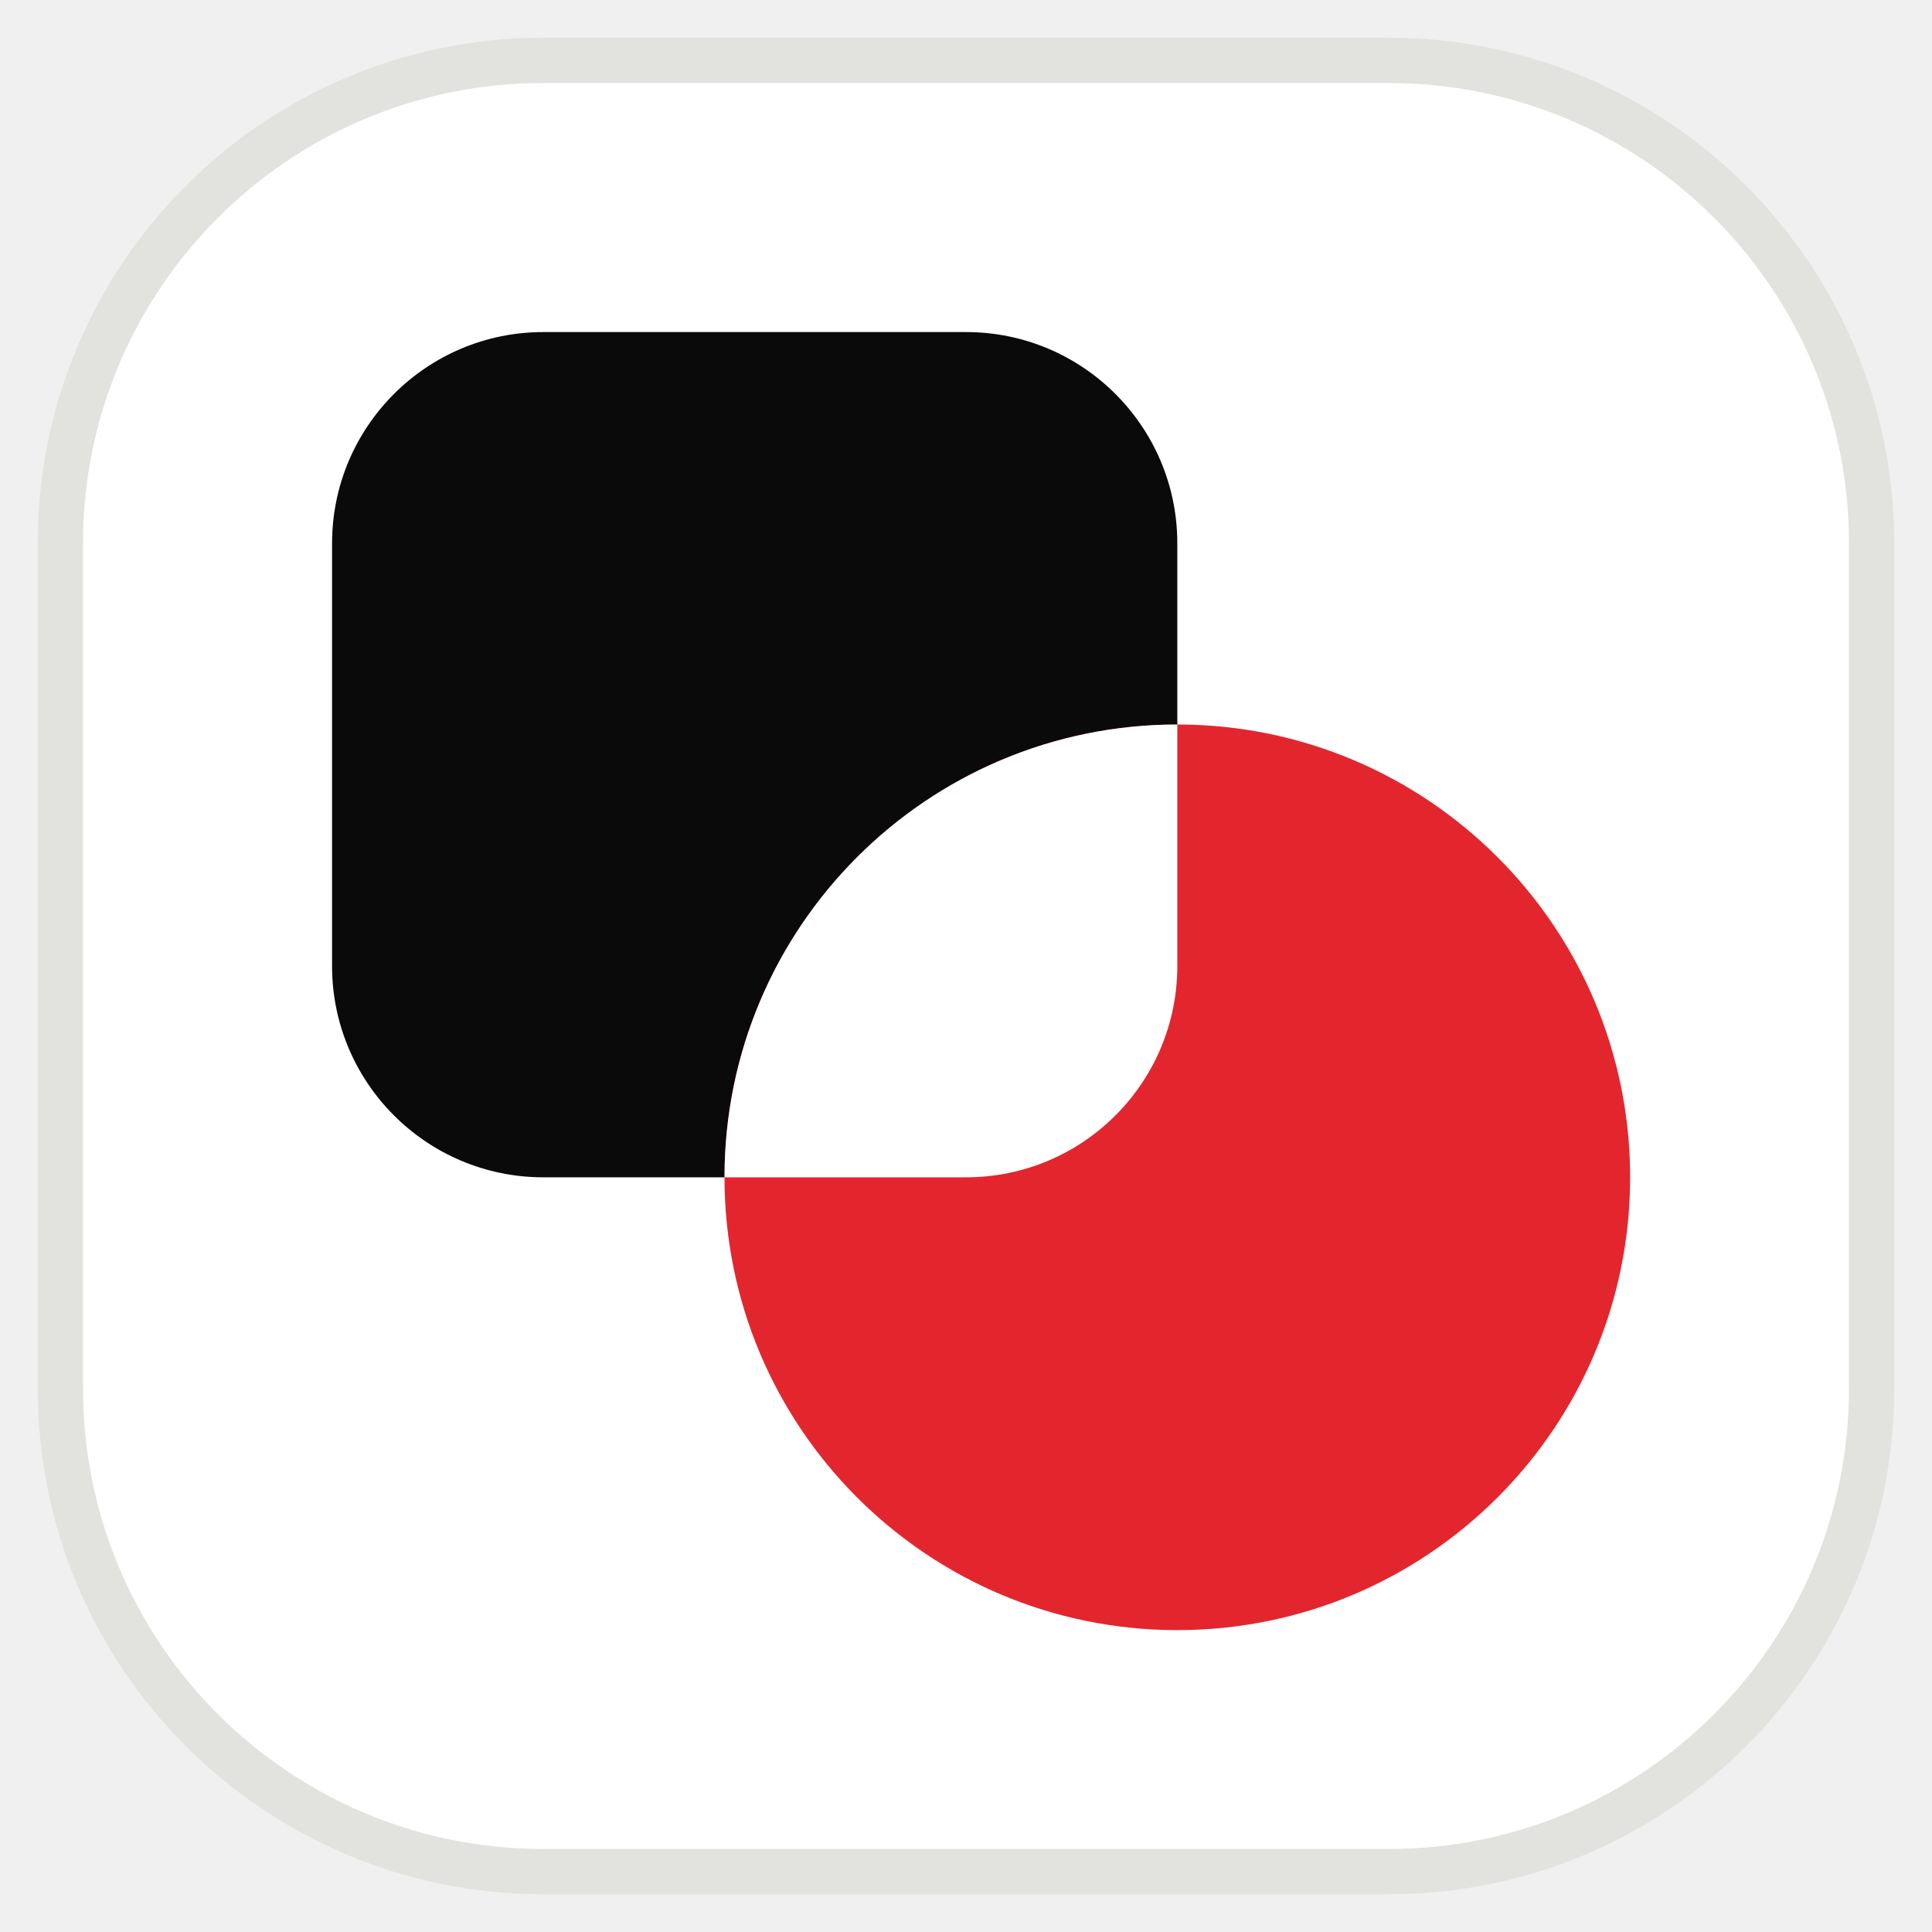
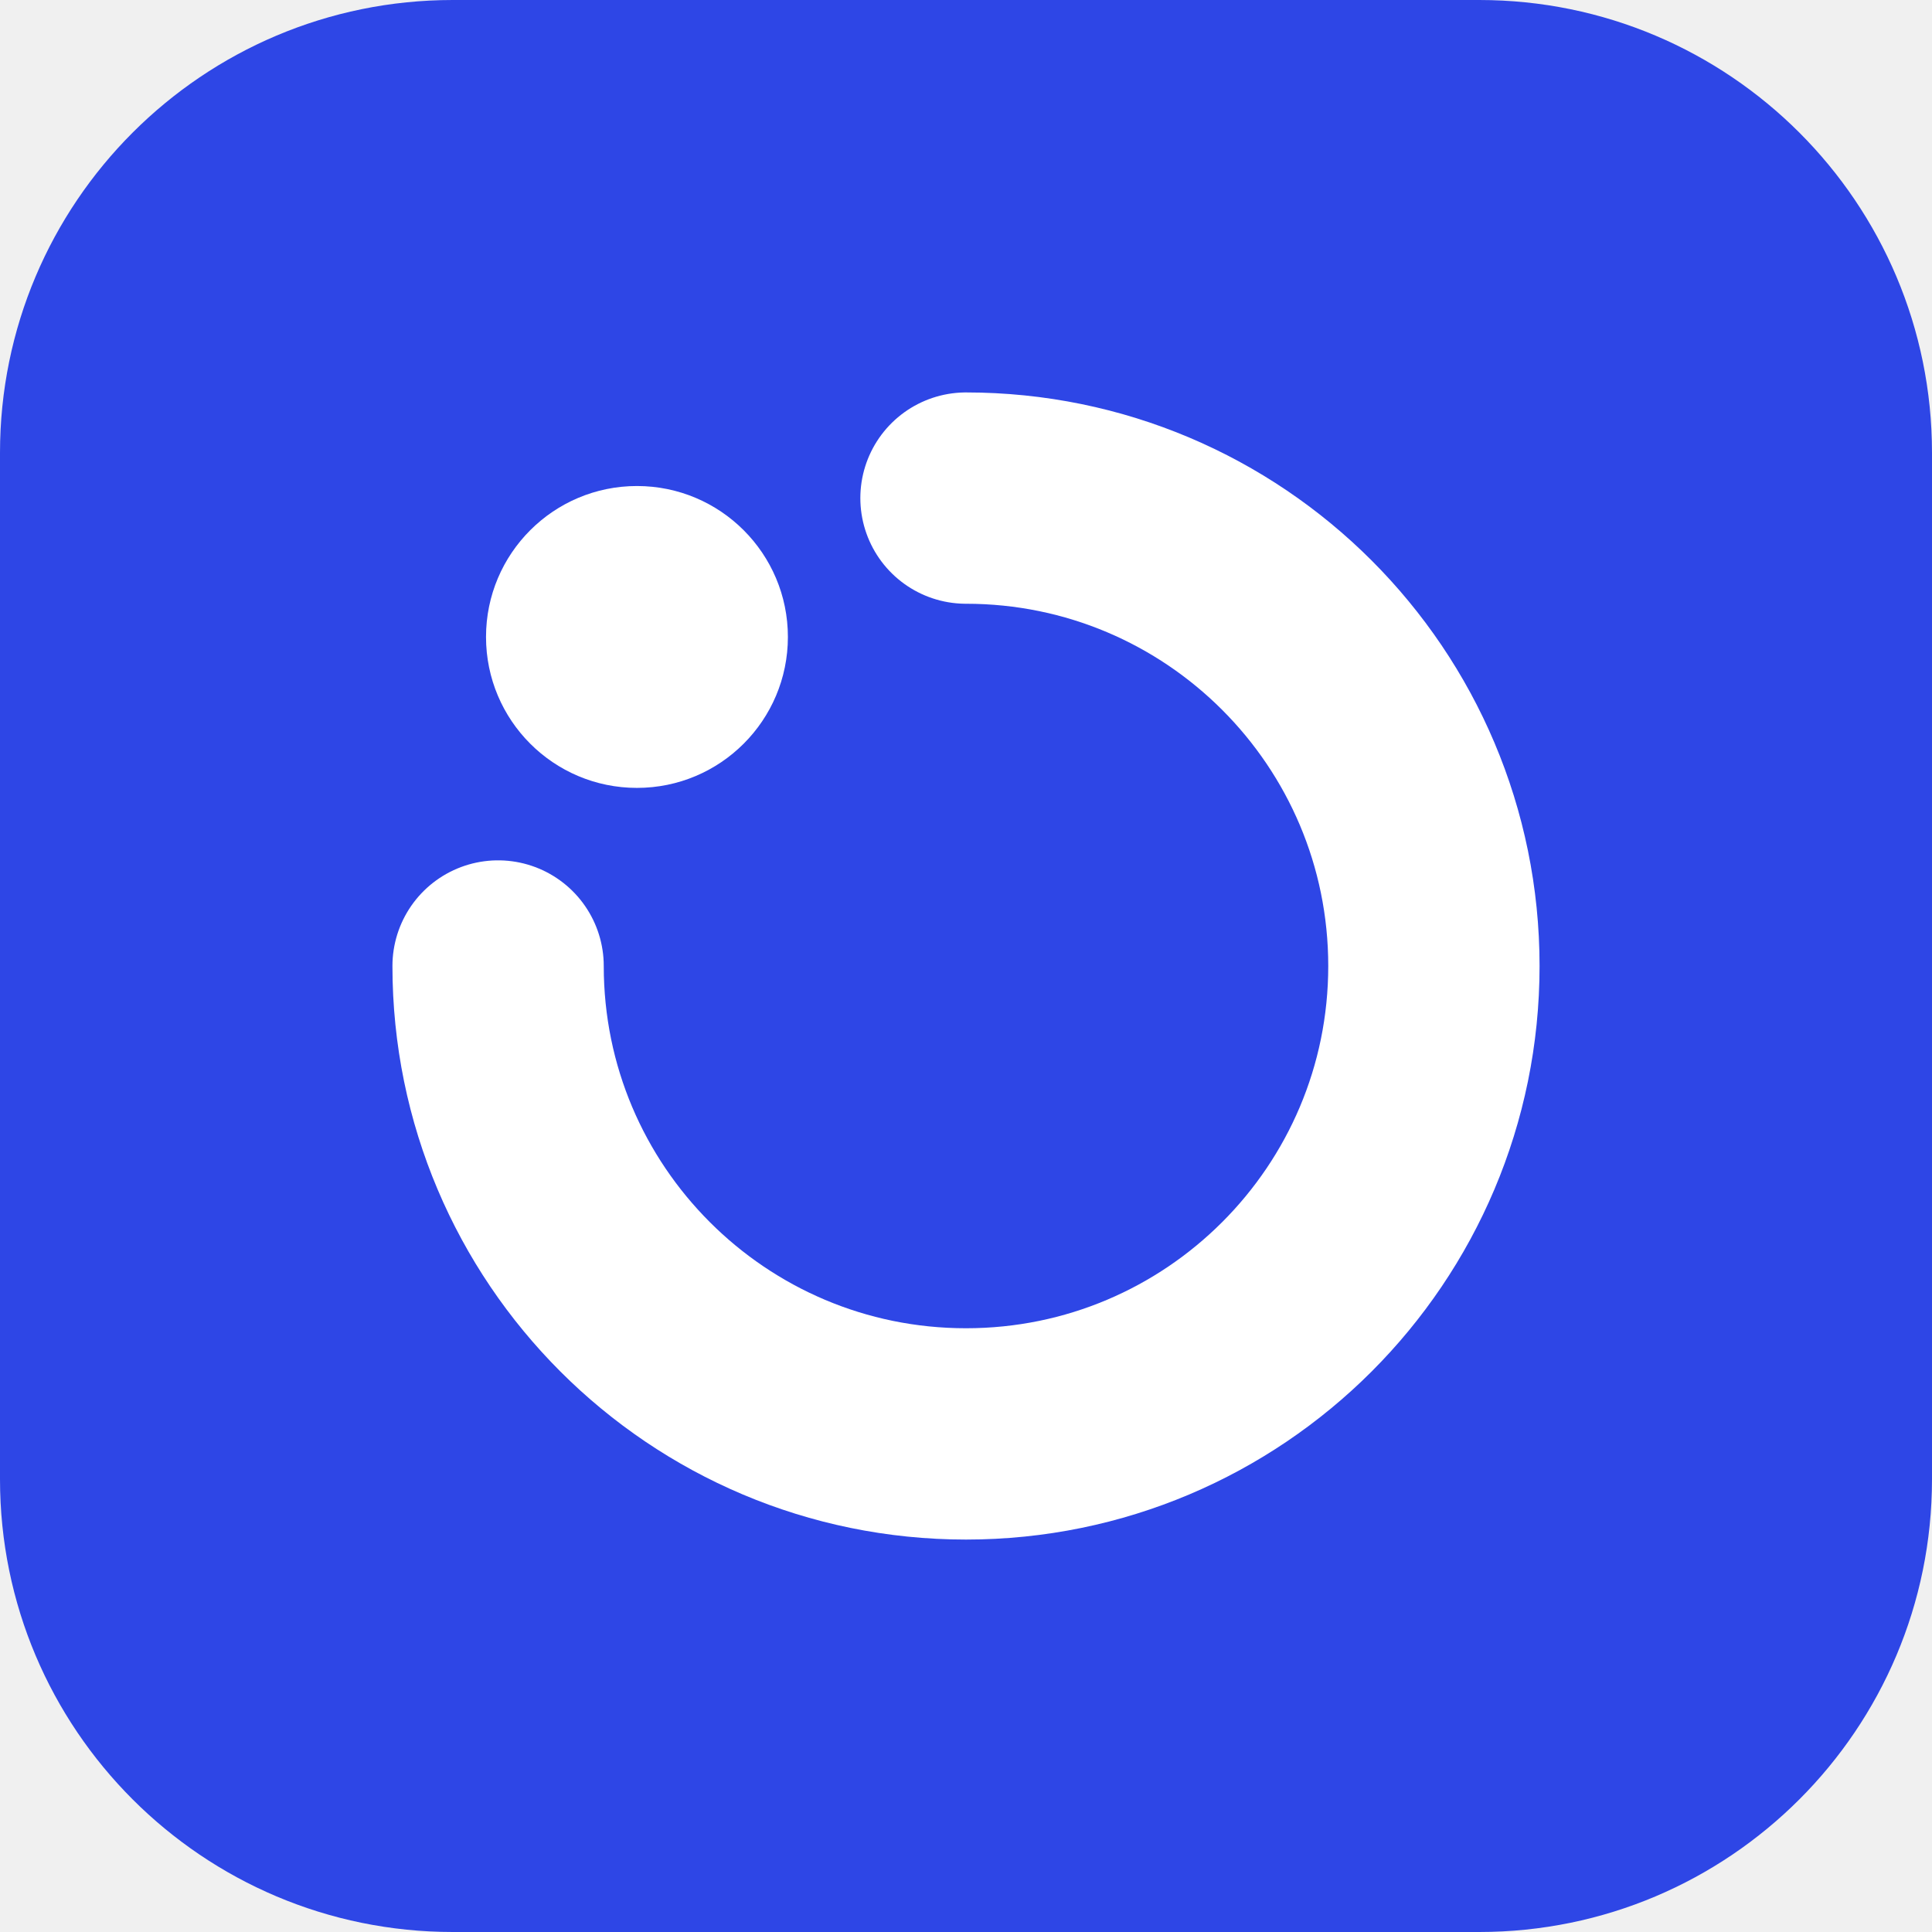
<svg xmlns="http://www.w3.org/2000/svg" viewBox="0 0 64 64" width="64" height="64">
-   <defs>
-     <clipPath id="c">
-       <rect x="11" y="11" width="28" height="28" rx="7" />
-     </clipPath>
-   </defs>
-   <rect x="2" y="2" width="60" height="60" rx="16" fill="#FFFFFF" stroke="#E2E2DF" stroke-width="1.5" />
-   <rect x="11" y="11" width="28" height="28" rx="7" fill="#0A0A0A" />
-   <circle cx="39" cy="39" r="15" fill="#E3262E" />
-   <circle cx="39" cy="39" r="15" fill="#FFFFFF" clip-path="url(#c)" />
+   <rect width="64" height="64" rx="15" fill="#2E46E6" />
+   <path d="M32 16.5A15.5 15.5 0 1 1 16.5 32" fill="none" stroke="#FFFFFF" stroke-width="7" stroke-linecap="round" />
+   <circle cx="21.1" cy="21.1" r="5" fill="#FFFFFF" />
</svg>
